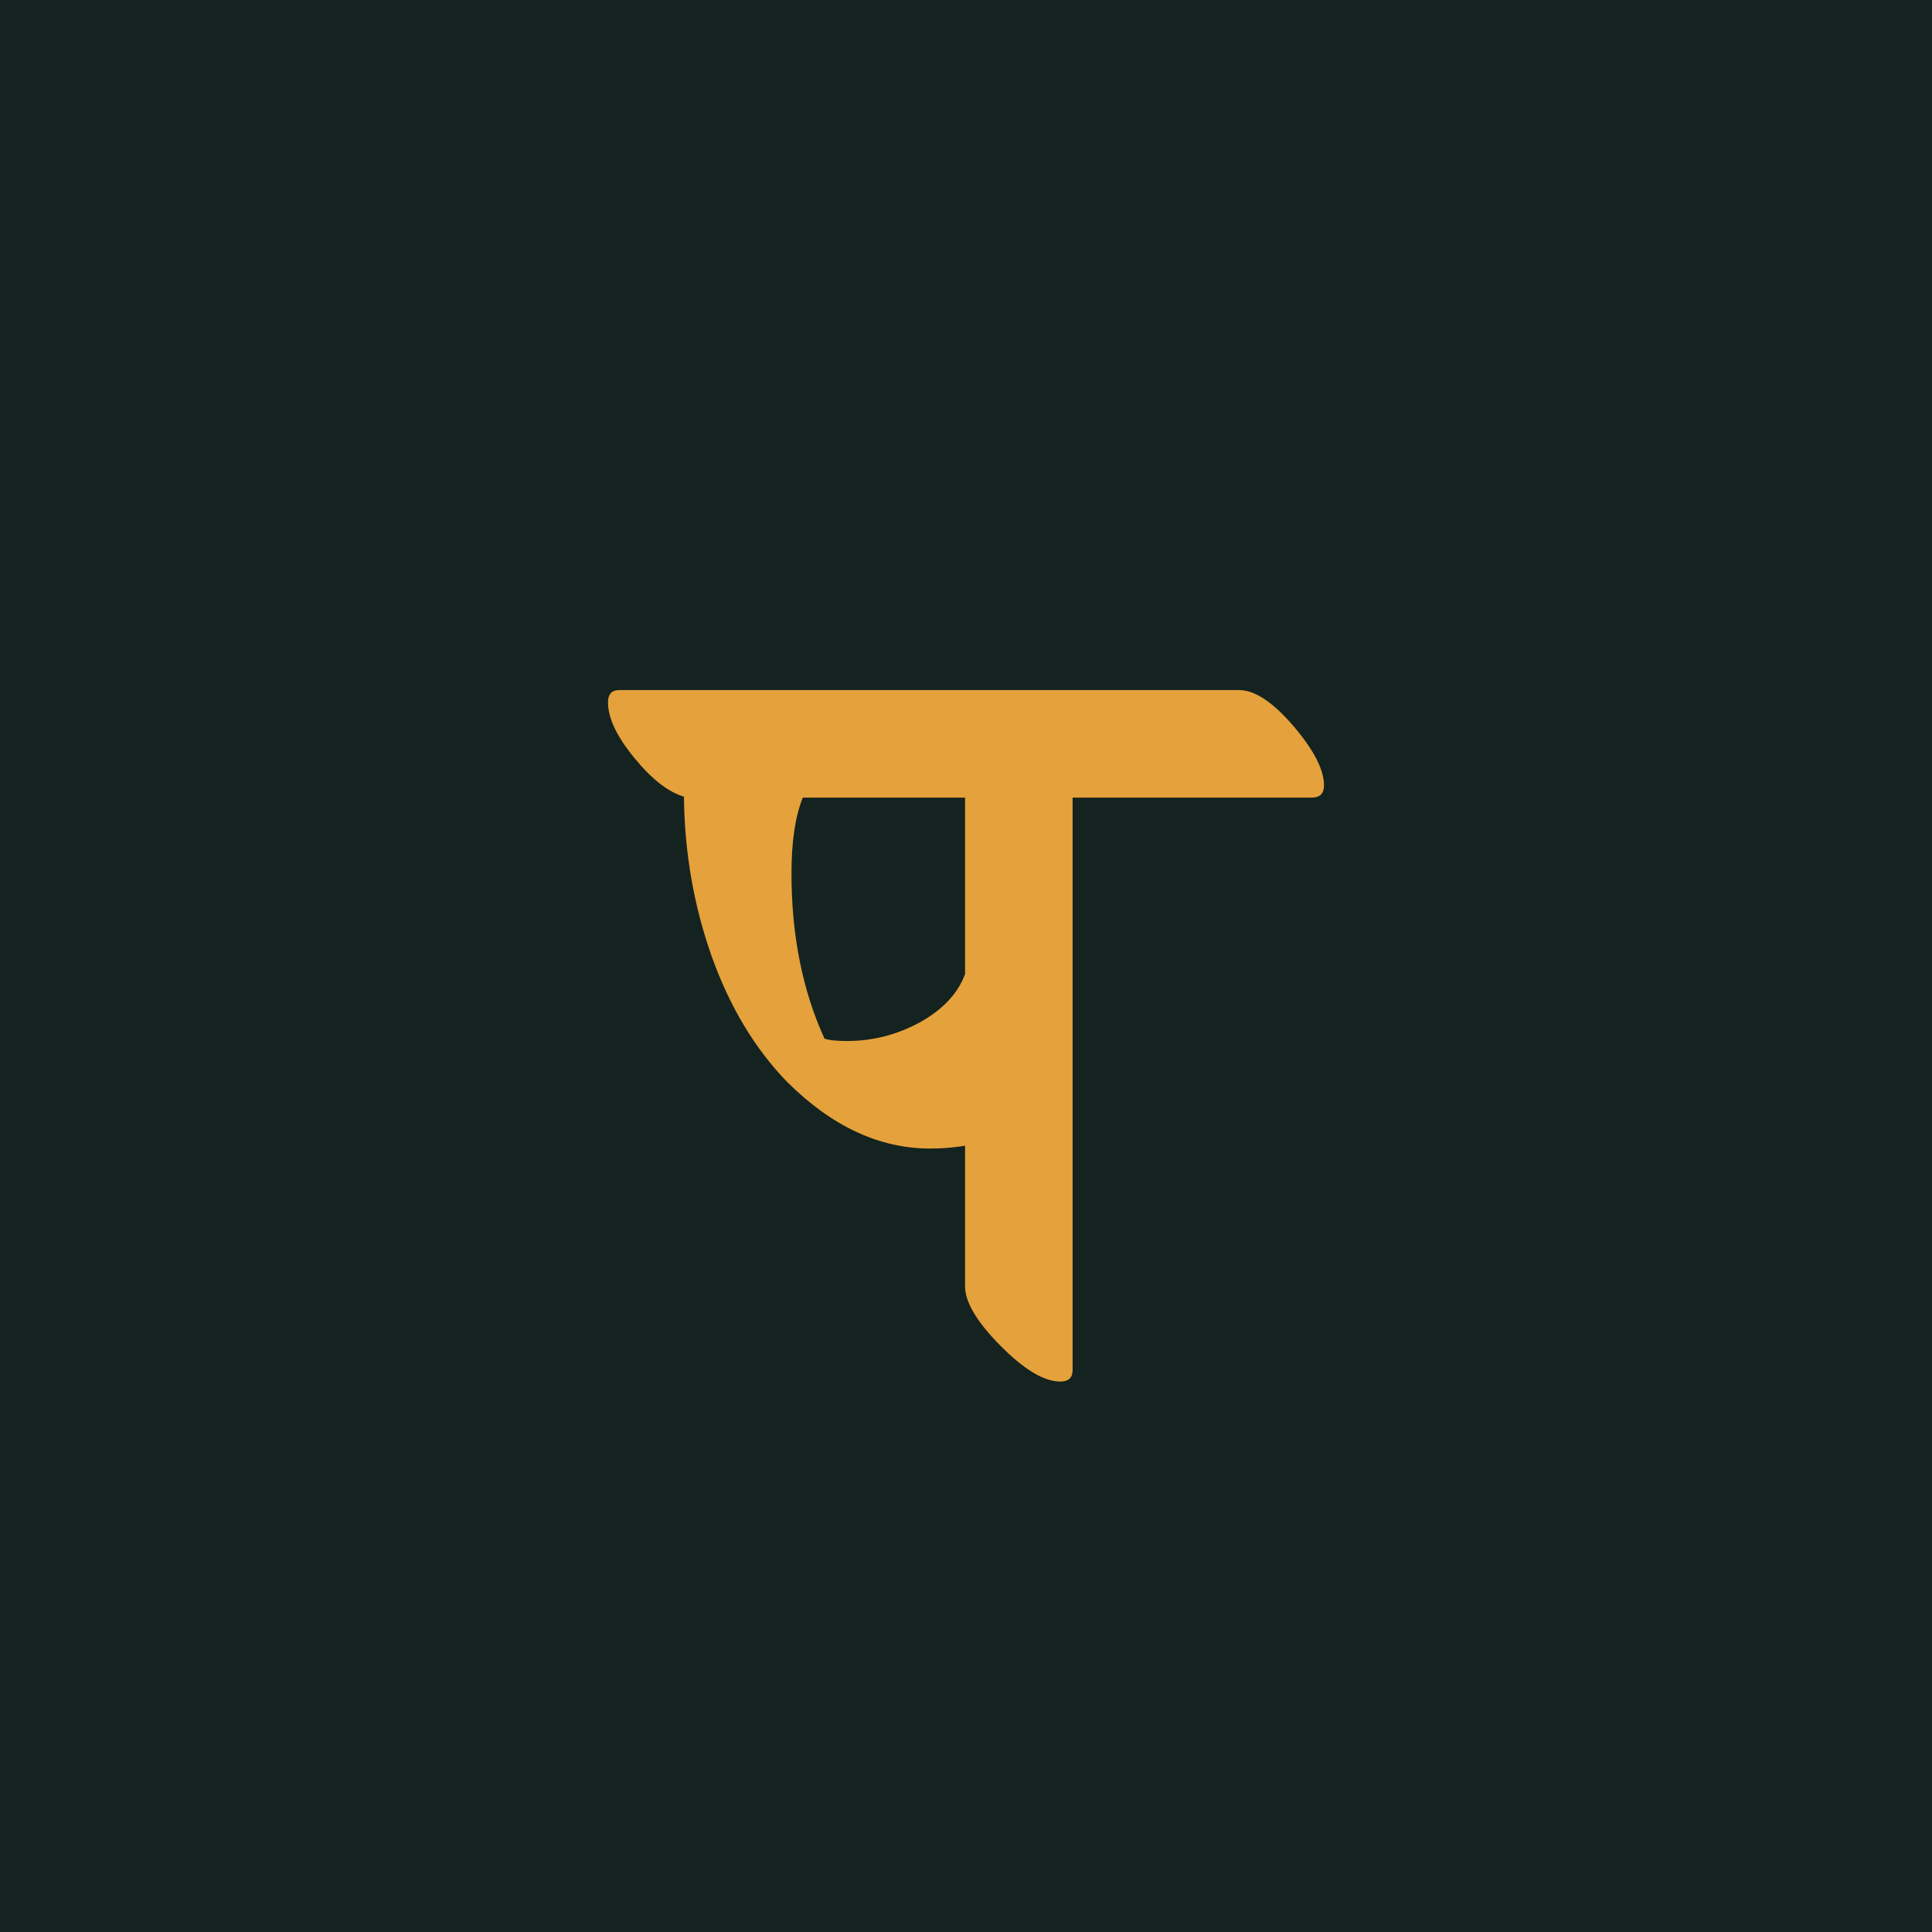
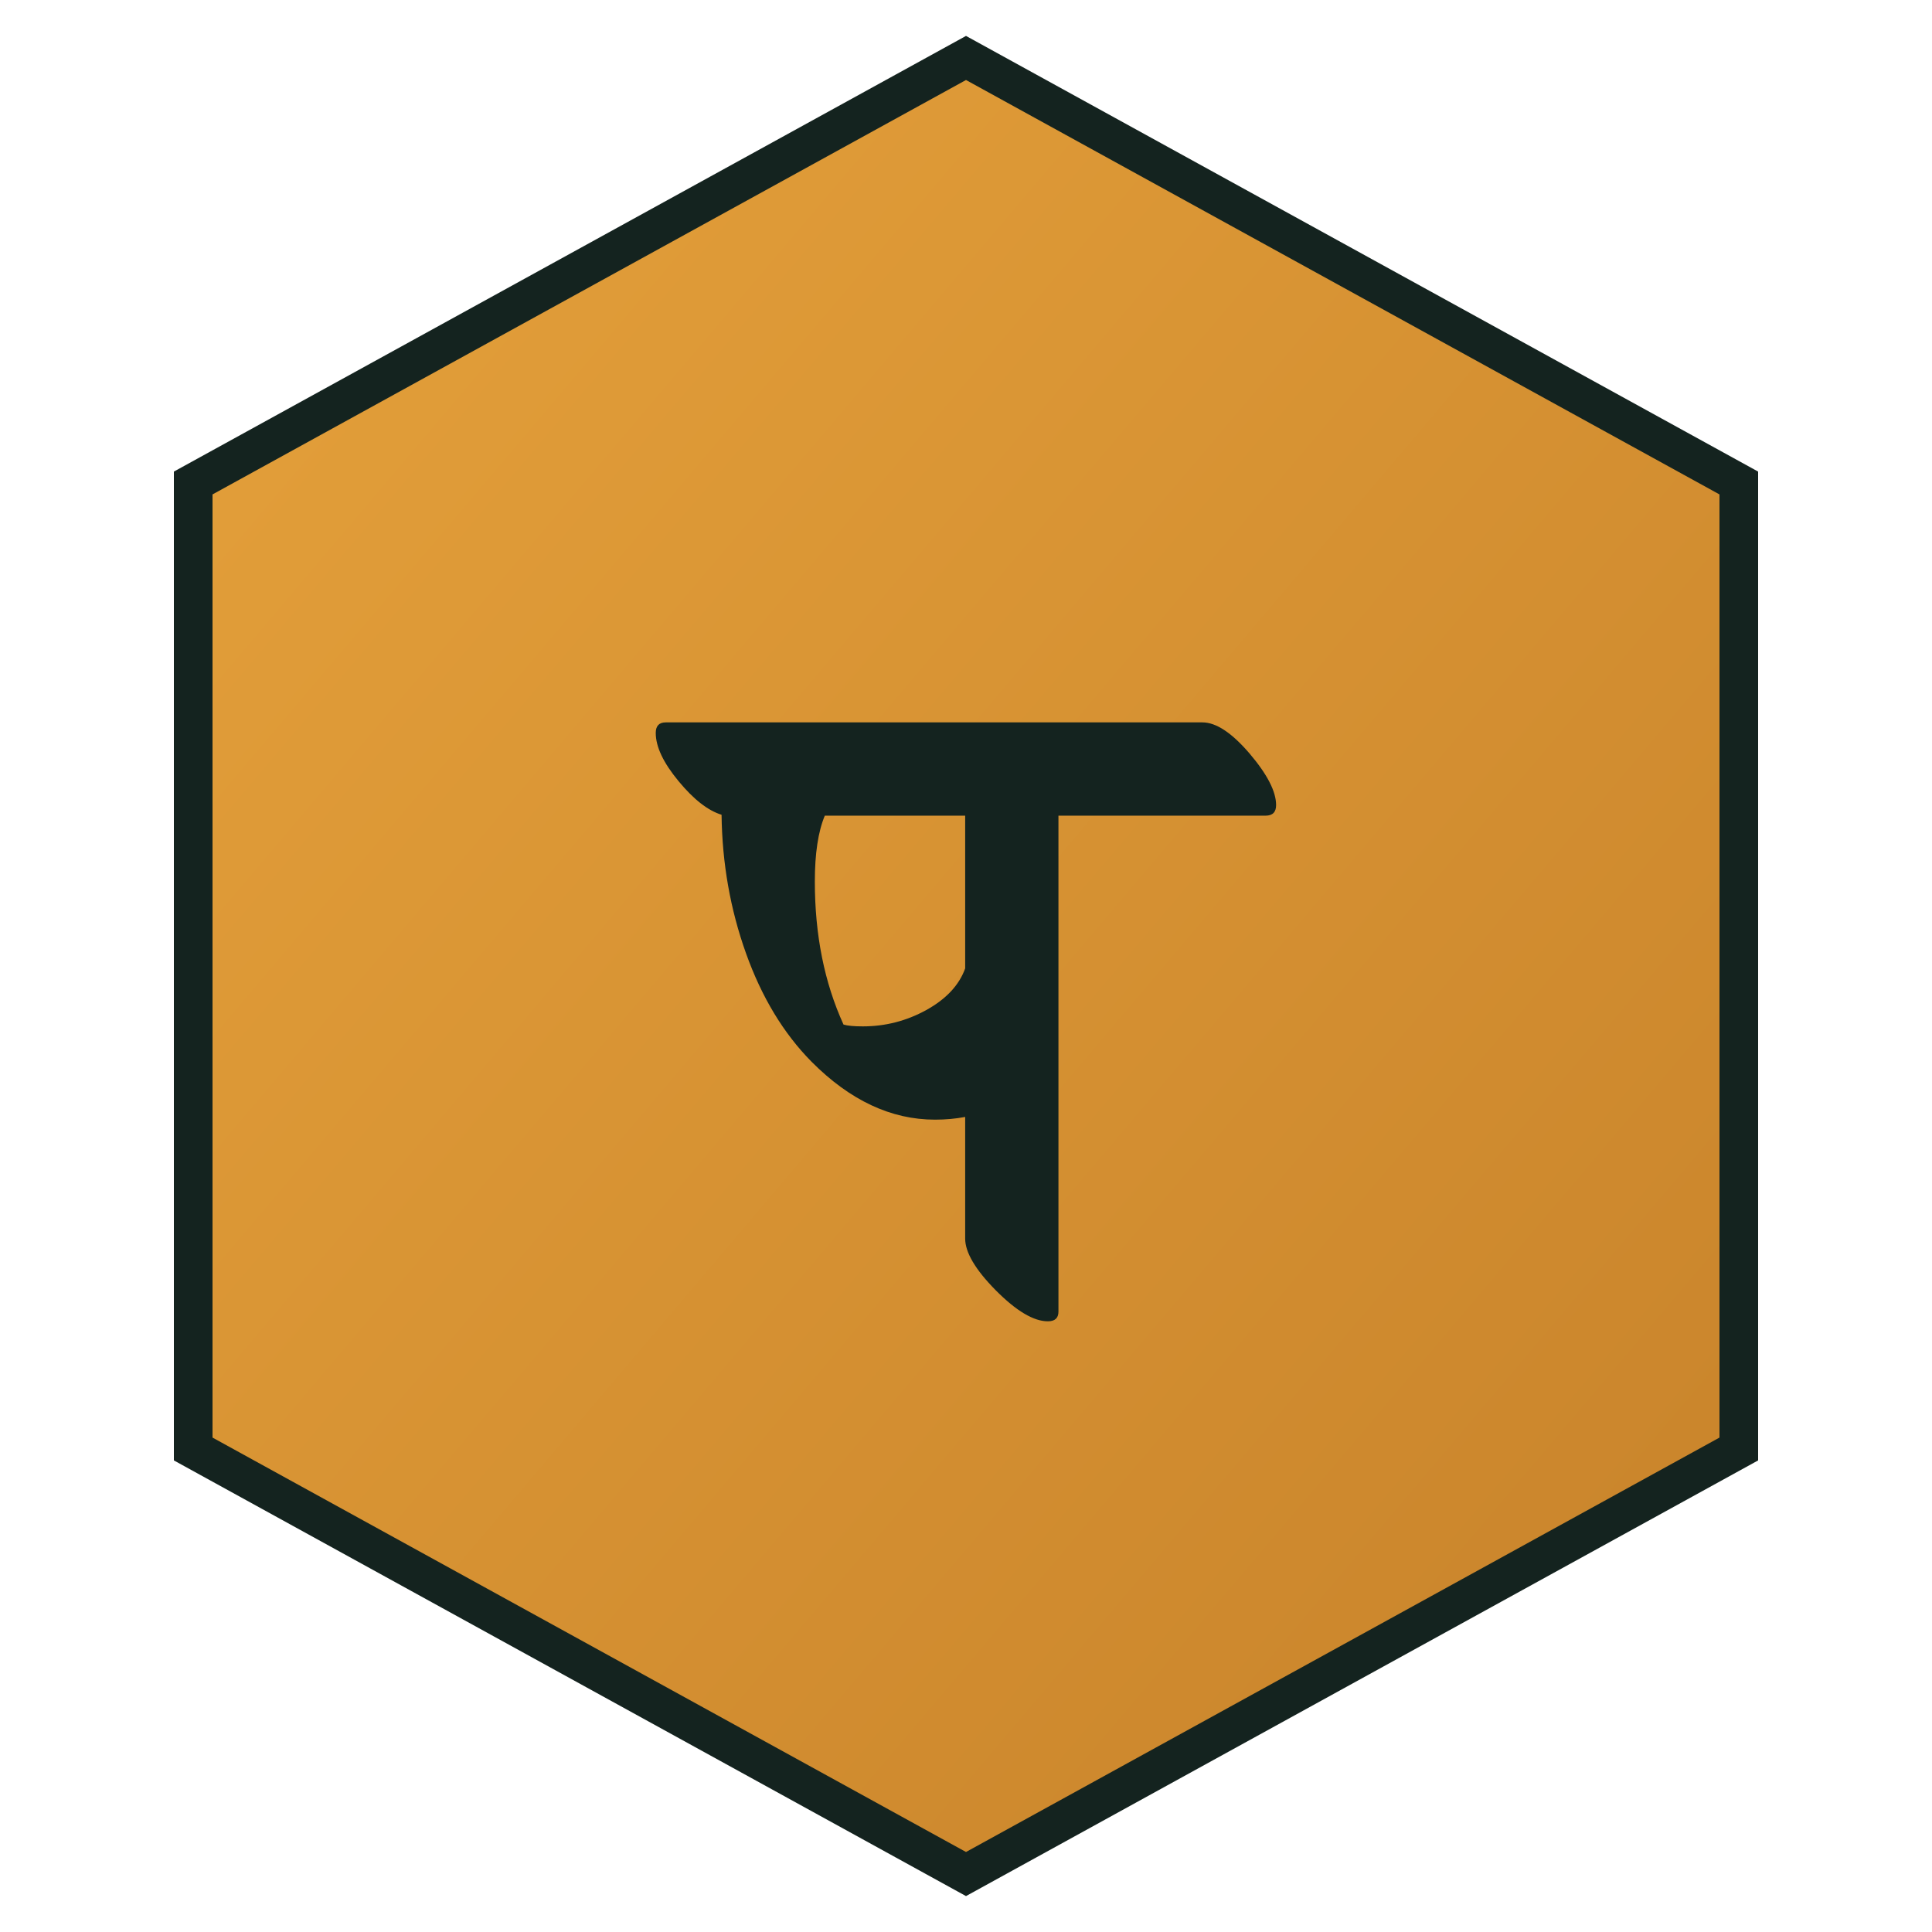
- <svg xmlns="http://www.w3.org/2000/svg" viewBox="0 0 64 64">
-   <rect width="64" height="64" fill="#14231F" />
-   <text x="32" y="44" font-family="Georgia, serif" font-size="34" font-weight="bold" fill="#E5A13B" text-anchor="middle">प</text>
+ <svg xmlns="http://www.w3.org/2000/svg" viewBox="0 0 100 100">
+   <defs>
+     <linearGradient id="logoGrad" x1="0%" y1="0%" x2="100%" y2="100%">
+       <stop offset="0%" stop-color="#E5A13B" />
+       <stop offset="100%" stop-color="#C7822A" />
+     </linearGradient>
+   </defs>
+   <polygon points="50,3 90,25 90,75 50,97 10,75 10,25" fill="url(#logoGrad)" stroke="#14231F" stroke-width="2" />
+   <text x="50" y="66" font-family="Georgia, serif" font-size="46" font-weight="bold" fill="#14231F" text-anchor="middle">प</text>
</svg>
